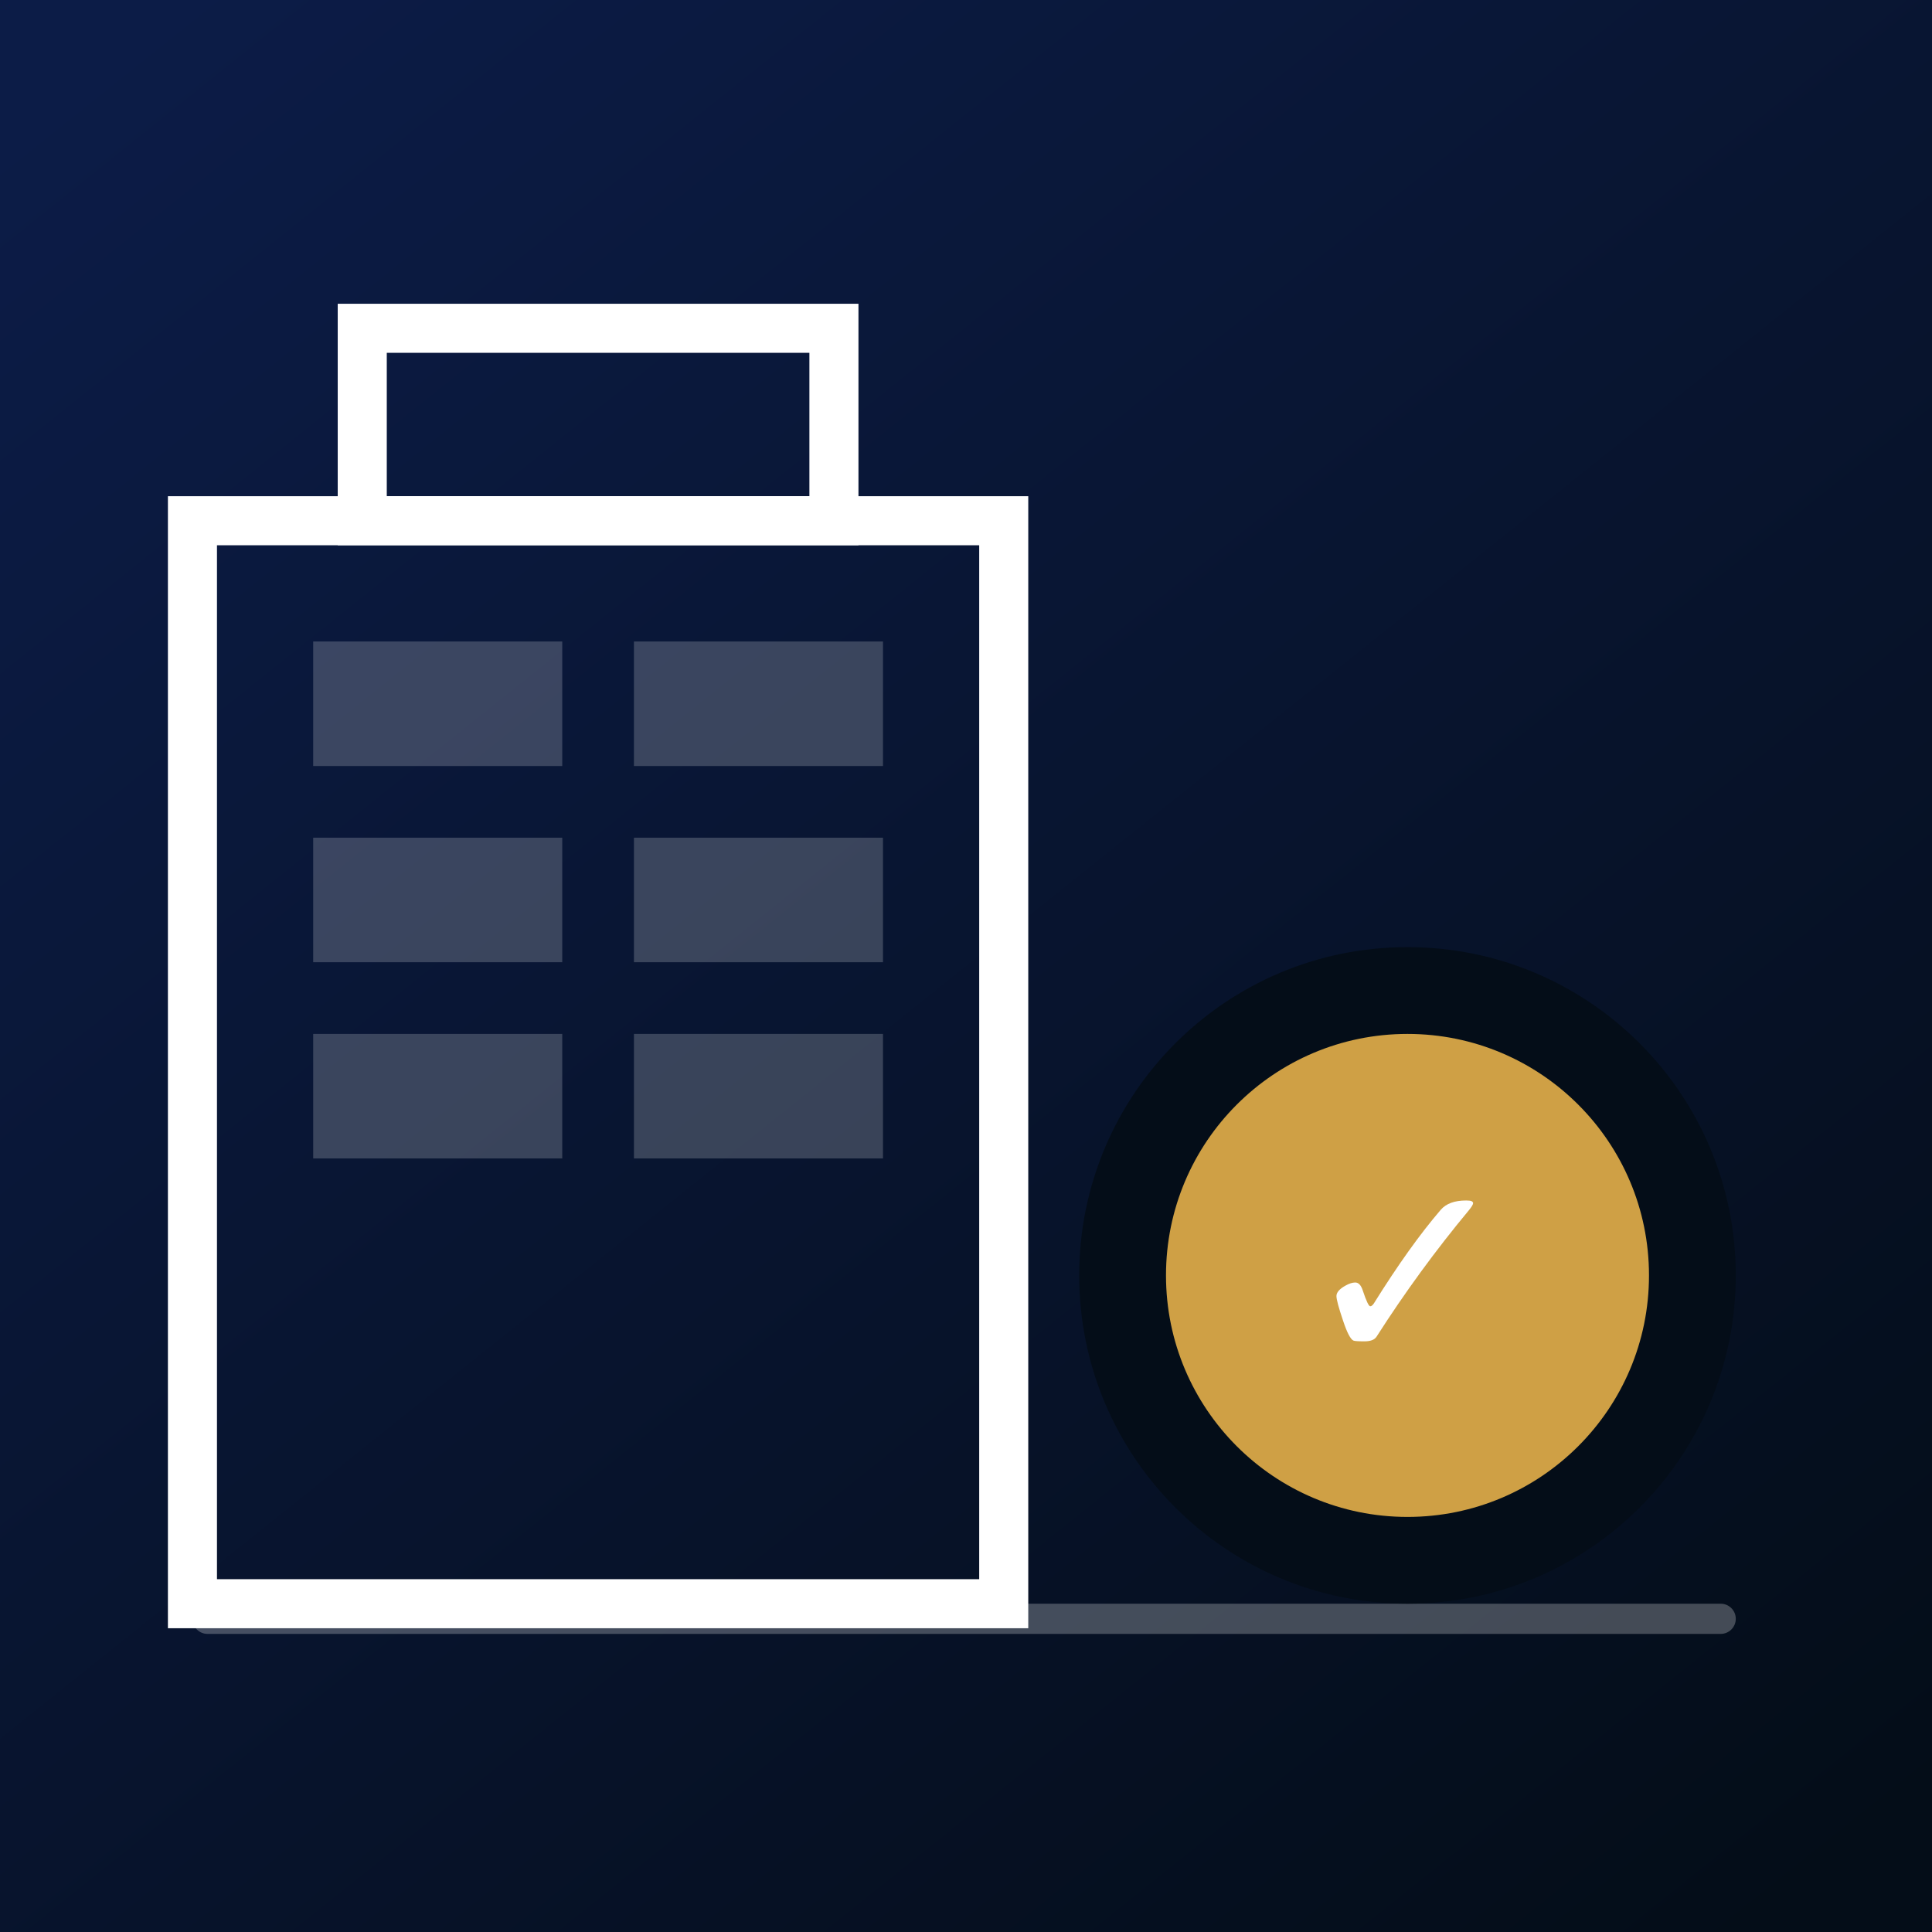
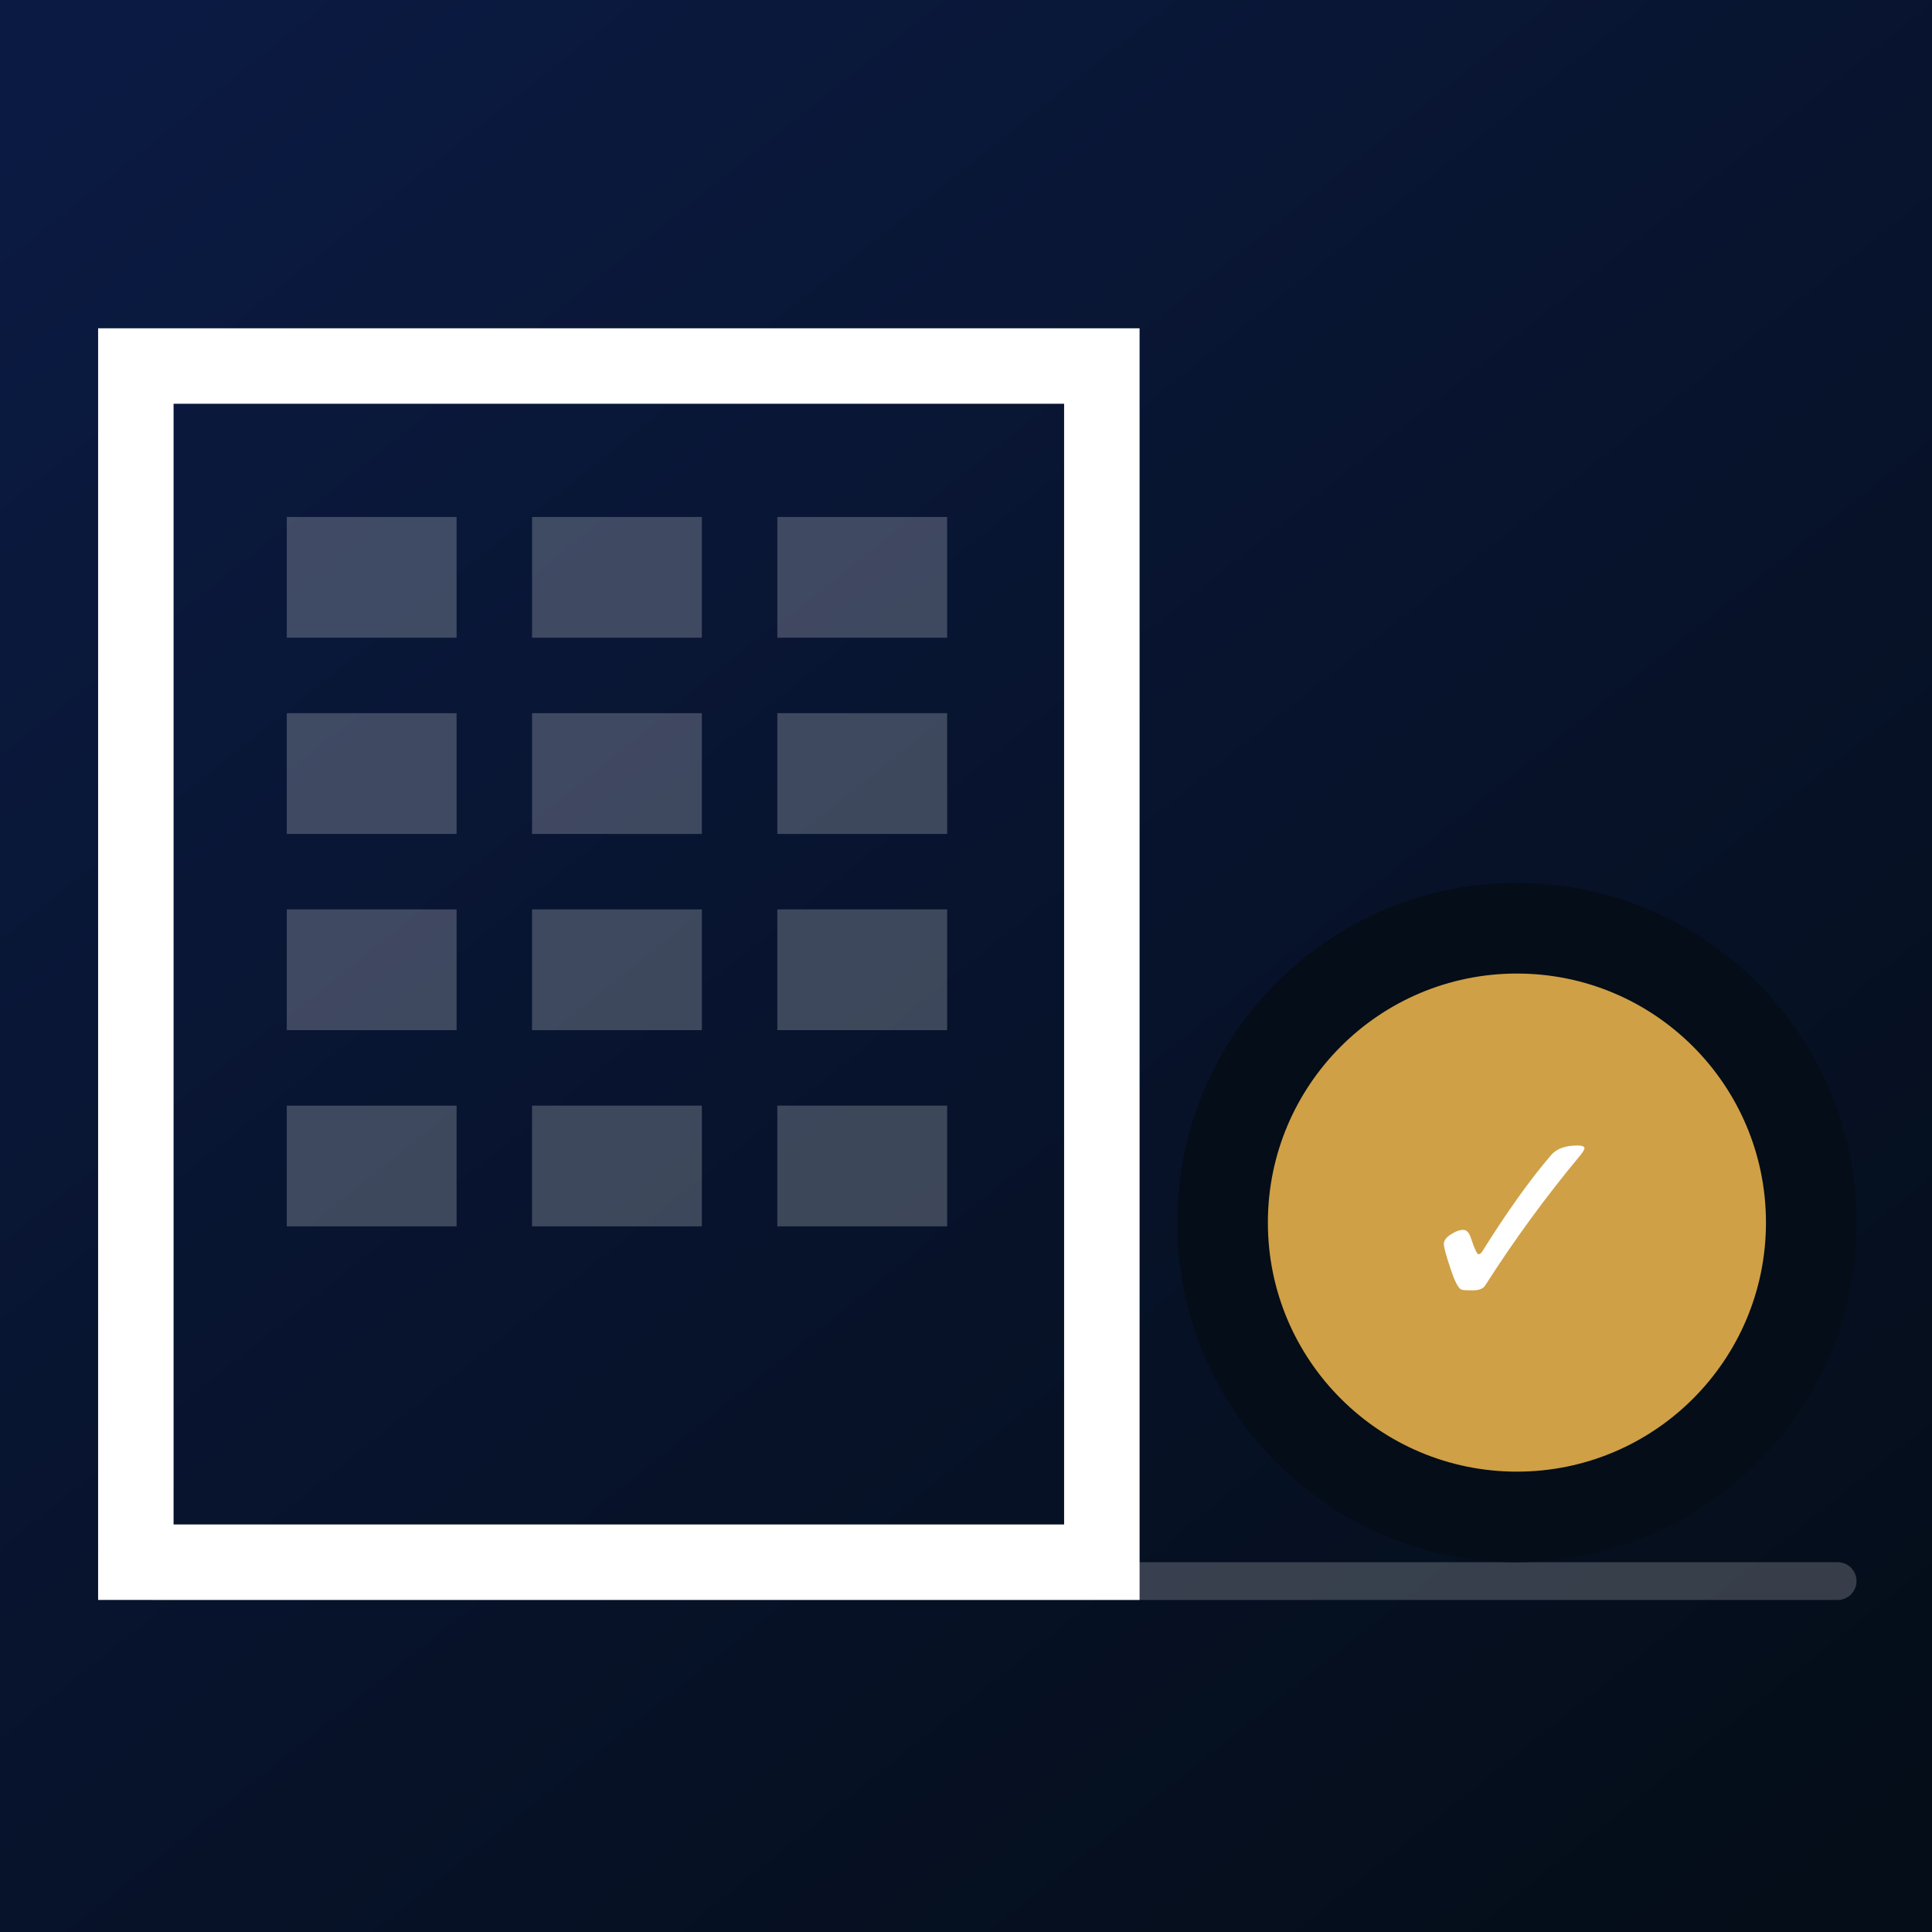
<svg xmlns="http://www.w3.org/2000/svg" viewBox="0 0 512 512">
  <defs>
    <linearGradient id="bg" x1="10%" y1="0%" x2="90%" y2="100%">
-       <stop offset="0%" stop-color="#0C1C47" />
+       <stop offset="0%" stop-color="#0B1A42" />
      <stop offset="100%" stop-color="#040D18" />
    </linearGradient>
  </defs>
  <rect width="512" height="512" fill="url(#bg)" />
-   <rect x="51" y="425" width="409" height="8" rx="4" fill="white" opacity="0.25" />
-   <rect x="96" y="87" width="125" height="51" fill="none" stroke="white" stroke-width="13" />
-   <rect x="51" y="138" width="215" height="287" fill="none" stroke="white" stroke-width="13" />
-   <rect x="83" y="170" width="66" height="33" fill="white" opacity="0.20" />
-   <rect x="168" y="170" width="66" height="33" fill="white" opacity="0.20" />
-   <rect x="83" y="222" width="66" height="33" fill="white" opacity="0.20" />
-   <rect x="168" y="222" width="66" height="33" fill="white" opacity="0.20" />
-   <rect x="83" y="274" width="66" height="33" fill="white" opacity="0.20" />
-   <rect x="168" y="274" width="66" height="33" fill="white" opacity="0.20" />
-   <circle cx="373" cy="338" r="87" fill="#040D18" />
-   <circle cx="373" cy="338" r="64" fill="#CFA045" />
-   <text x="373" y="338" text-anchor="middle" dominant-baseline="central" font-family="'Arial Black', Arial, Helvetica, sans-serif" font-weight="900" font-size="70" fill="white">✓</text>
+   <rect x="36" y="414" width="456" height="10" rx="5" fill="white" opacity="0.20" />
+   <rect x="36" y="97" width="256" height="317" fill="none" stroke="white" stroke-width="20" />
+   <rect x="76" y="137" width="45" height="32" fill="white" opacity="0.22" />
+   <rect x="141" y="137" width="45" height="32" fill="white" opacity="0.22" />
+   <rect x="206" y="137" width="45" height="32" fill="white" opacity="0.22" />
+   <rect x="76" y="189" width="45" height="32" fill="white" opacity="0.22" />
+   <rect x="141" y="189" width="45" height="32" fill="white" opacity="0.22" />
+   <rect x="206" y="189" width="45" height="32" fill="white" opacity="0.22" />
+   <rect x="76" y="241" width="45" height="32" fill="white" opacity="0.22" />
+   <rect x="141" y="241" width="45" height="32" fill="white" opacity="0.22" />
+   <rect x="206" y="241" width="45" height="32" fill="white" opacity="0.22" />
+   <rect x="76" y="293" width="45" height="32" fill="white" opacity="0.22" />
+   <rect x="141" y="293" width="45" height="32" fill="white" opacity="0.22" />
+   <rect x="206" y="293" width="45" height="32" fill="white" opacity="0.22" />
+   <circle cx="402" cy="324" r="90" fill="#040D18" />
+   <circle cx="402" cy="324" r="66" fill="#CFA045" />
+   <text x="402" y="324" text-anchor="middle" dominant-baseline="central" font-family="'Arial Black', 'Arial Bold', Arial, sans-serif" font-weight="900" font-size="72" fill="white">✓</text>
</svg>
